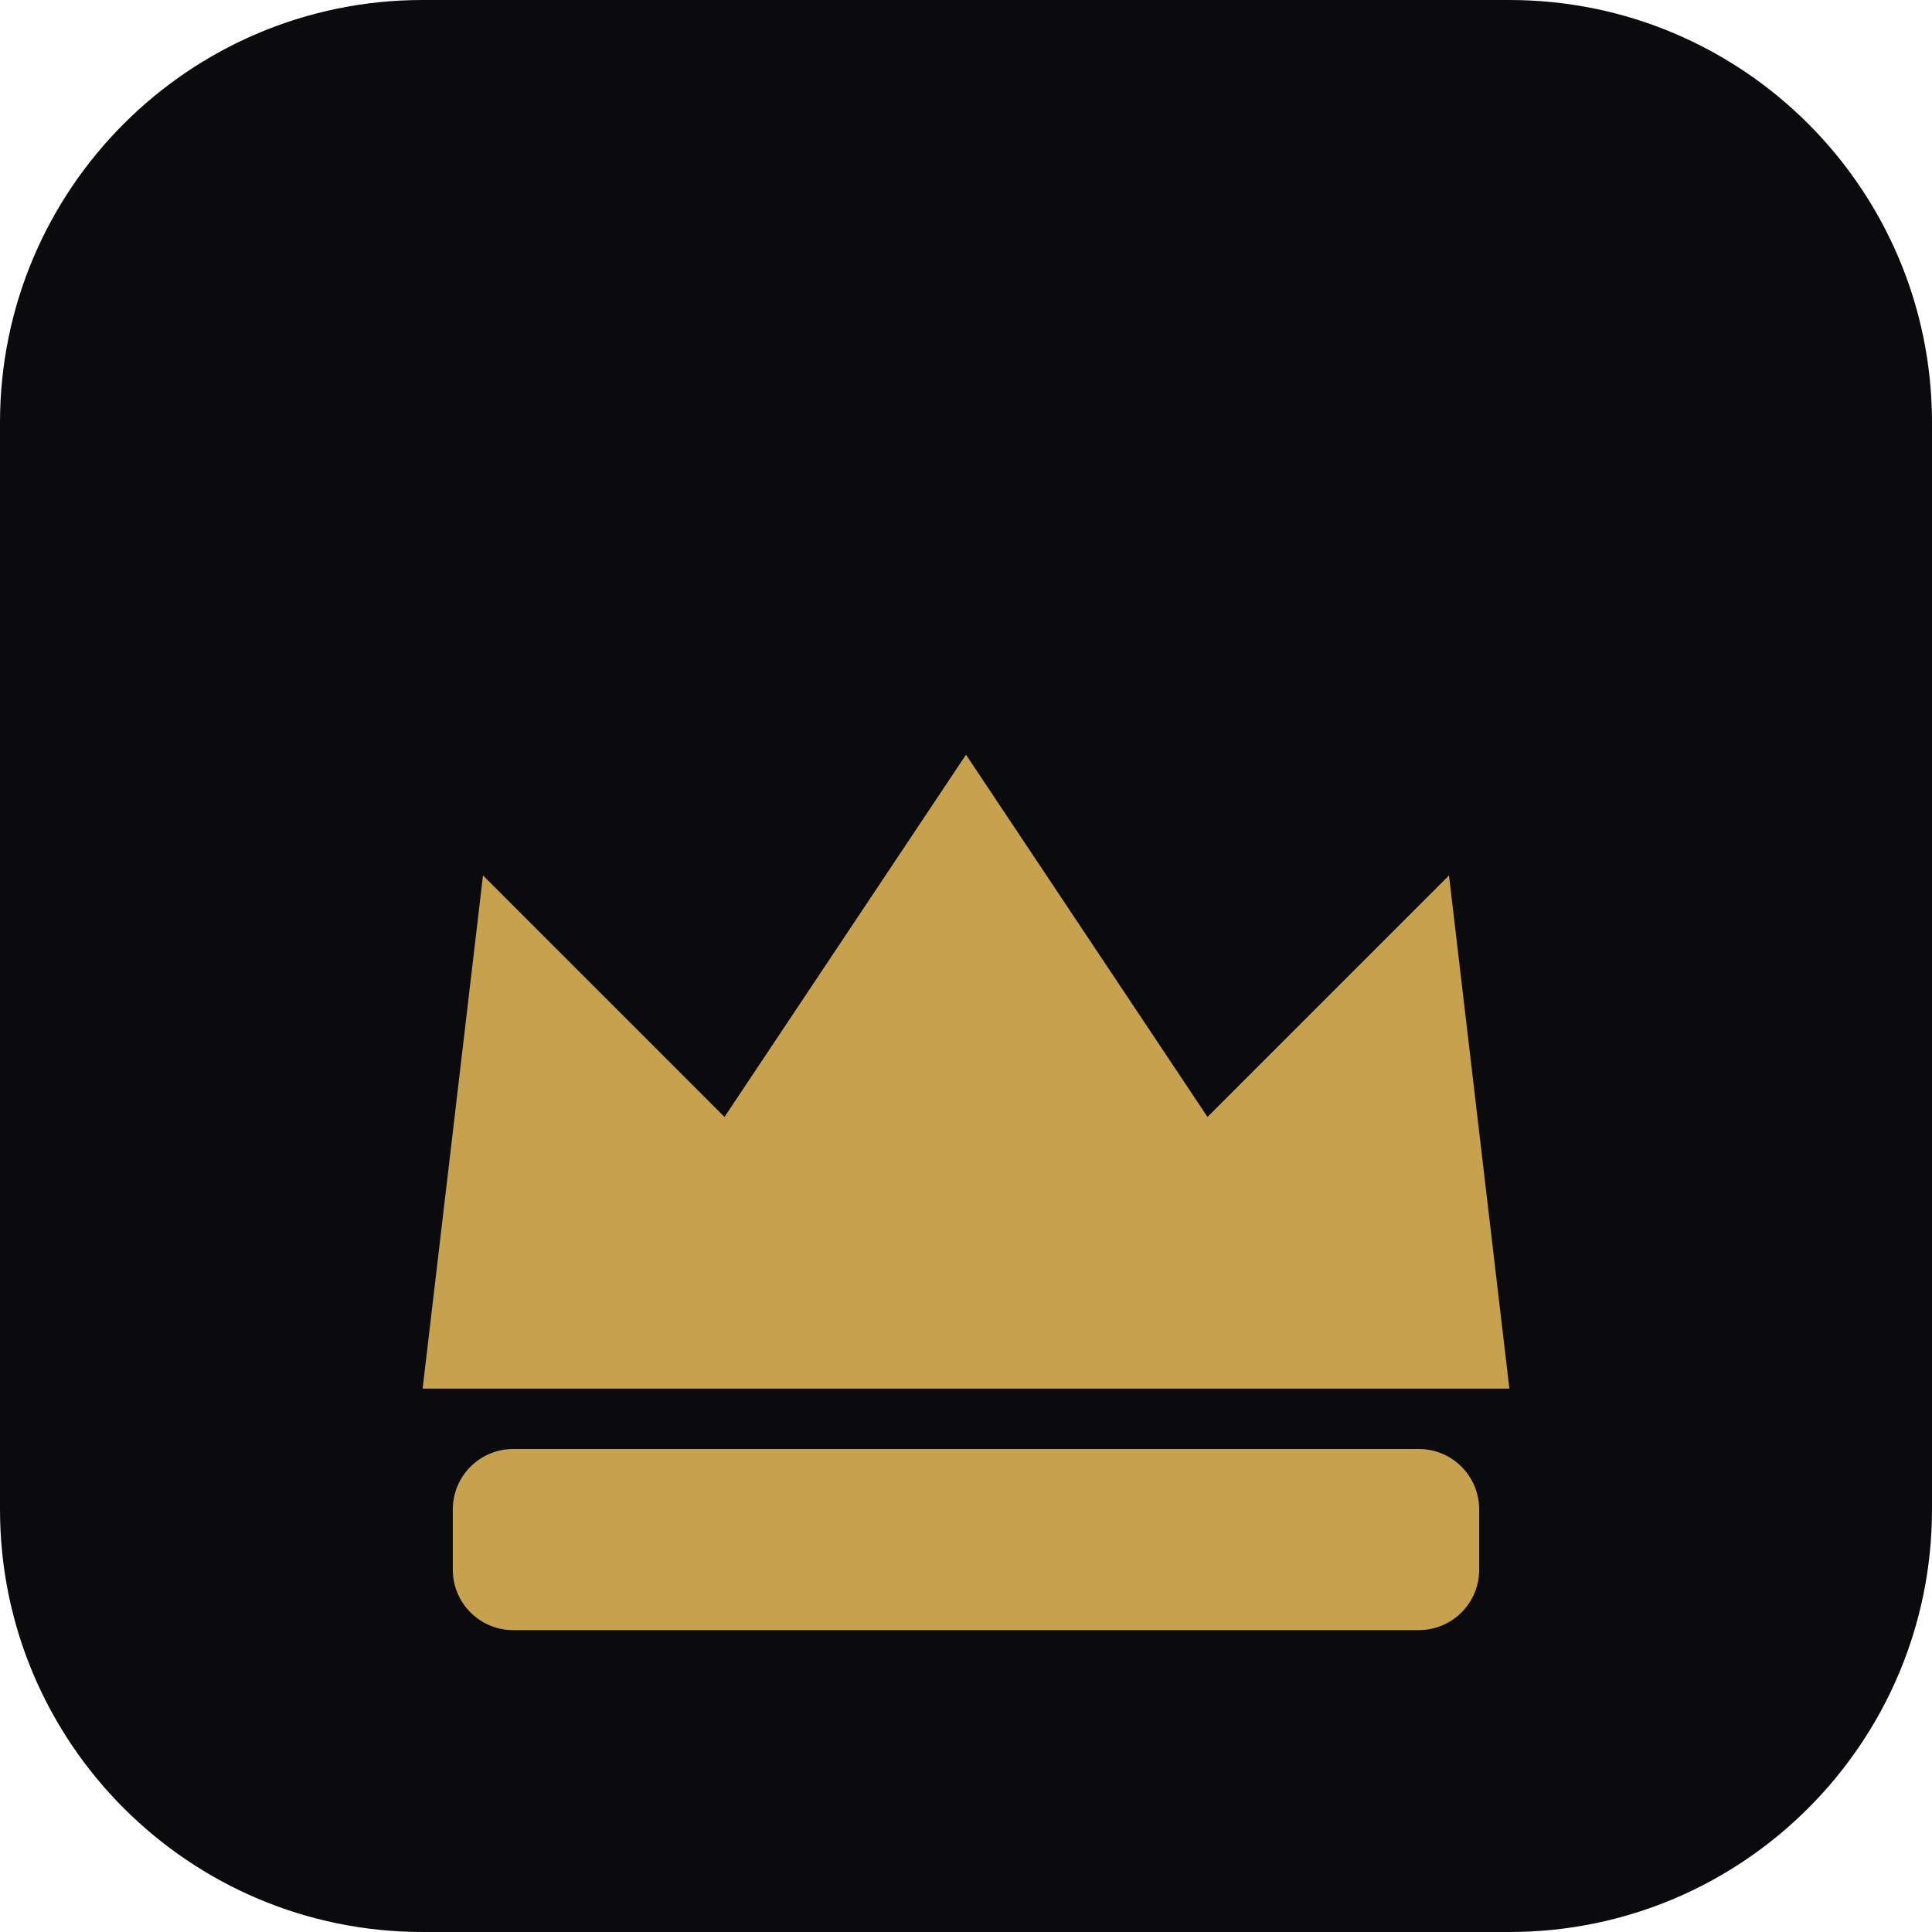
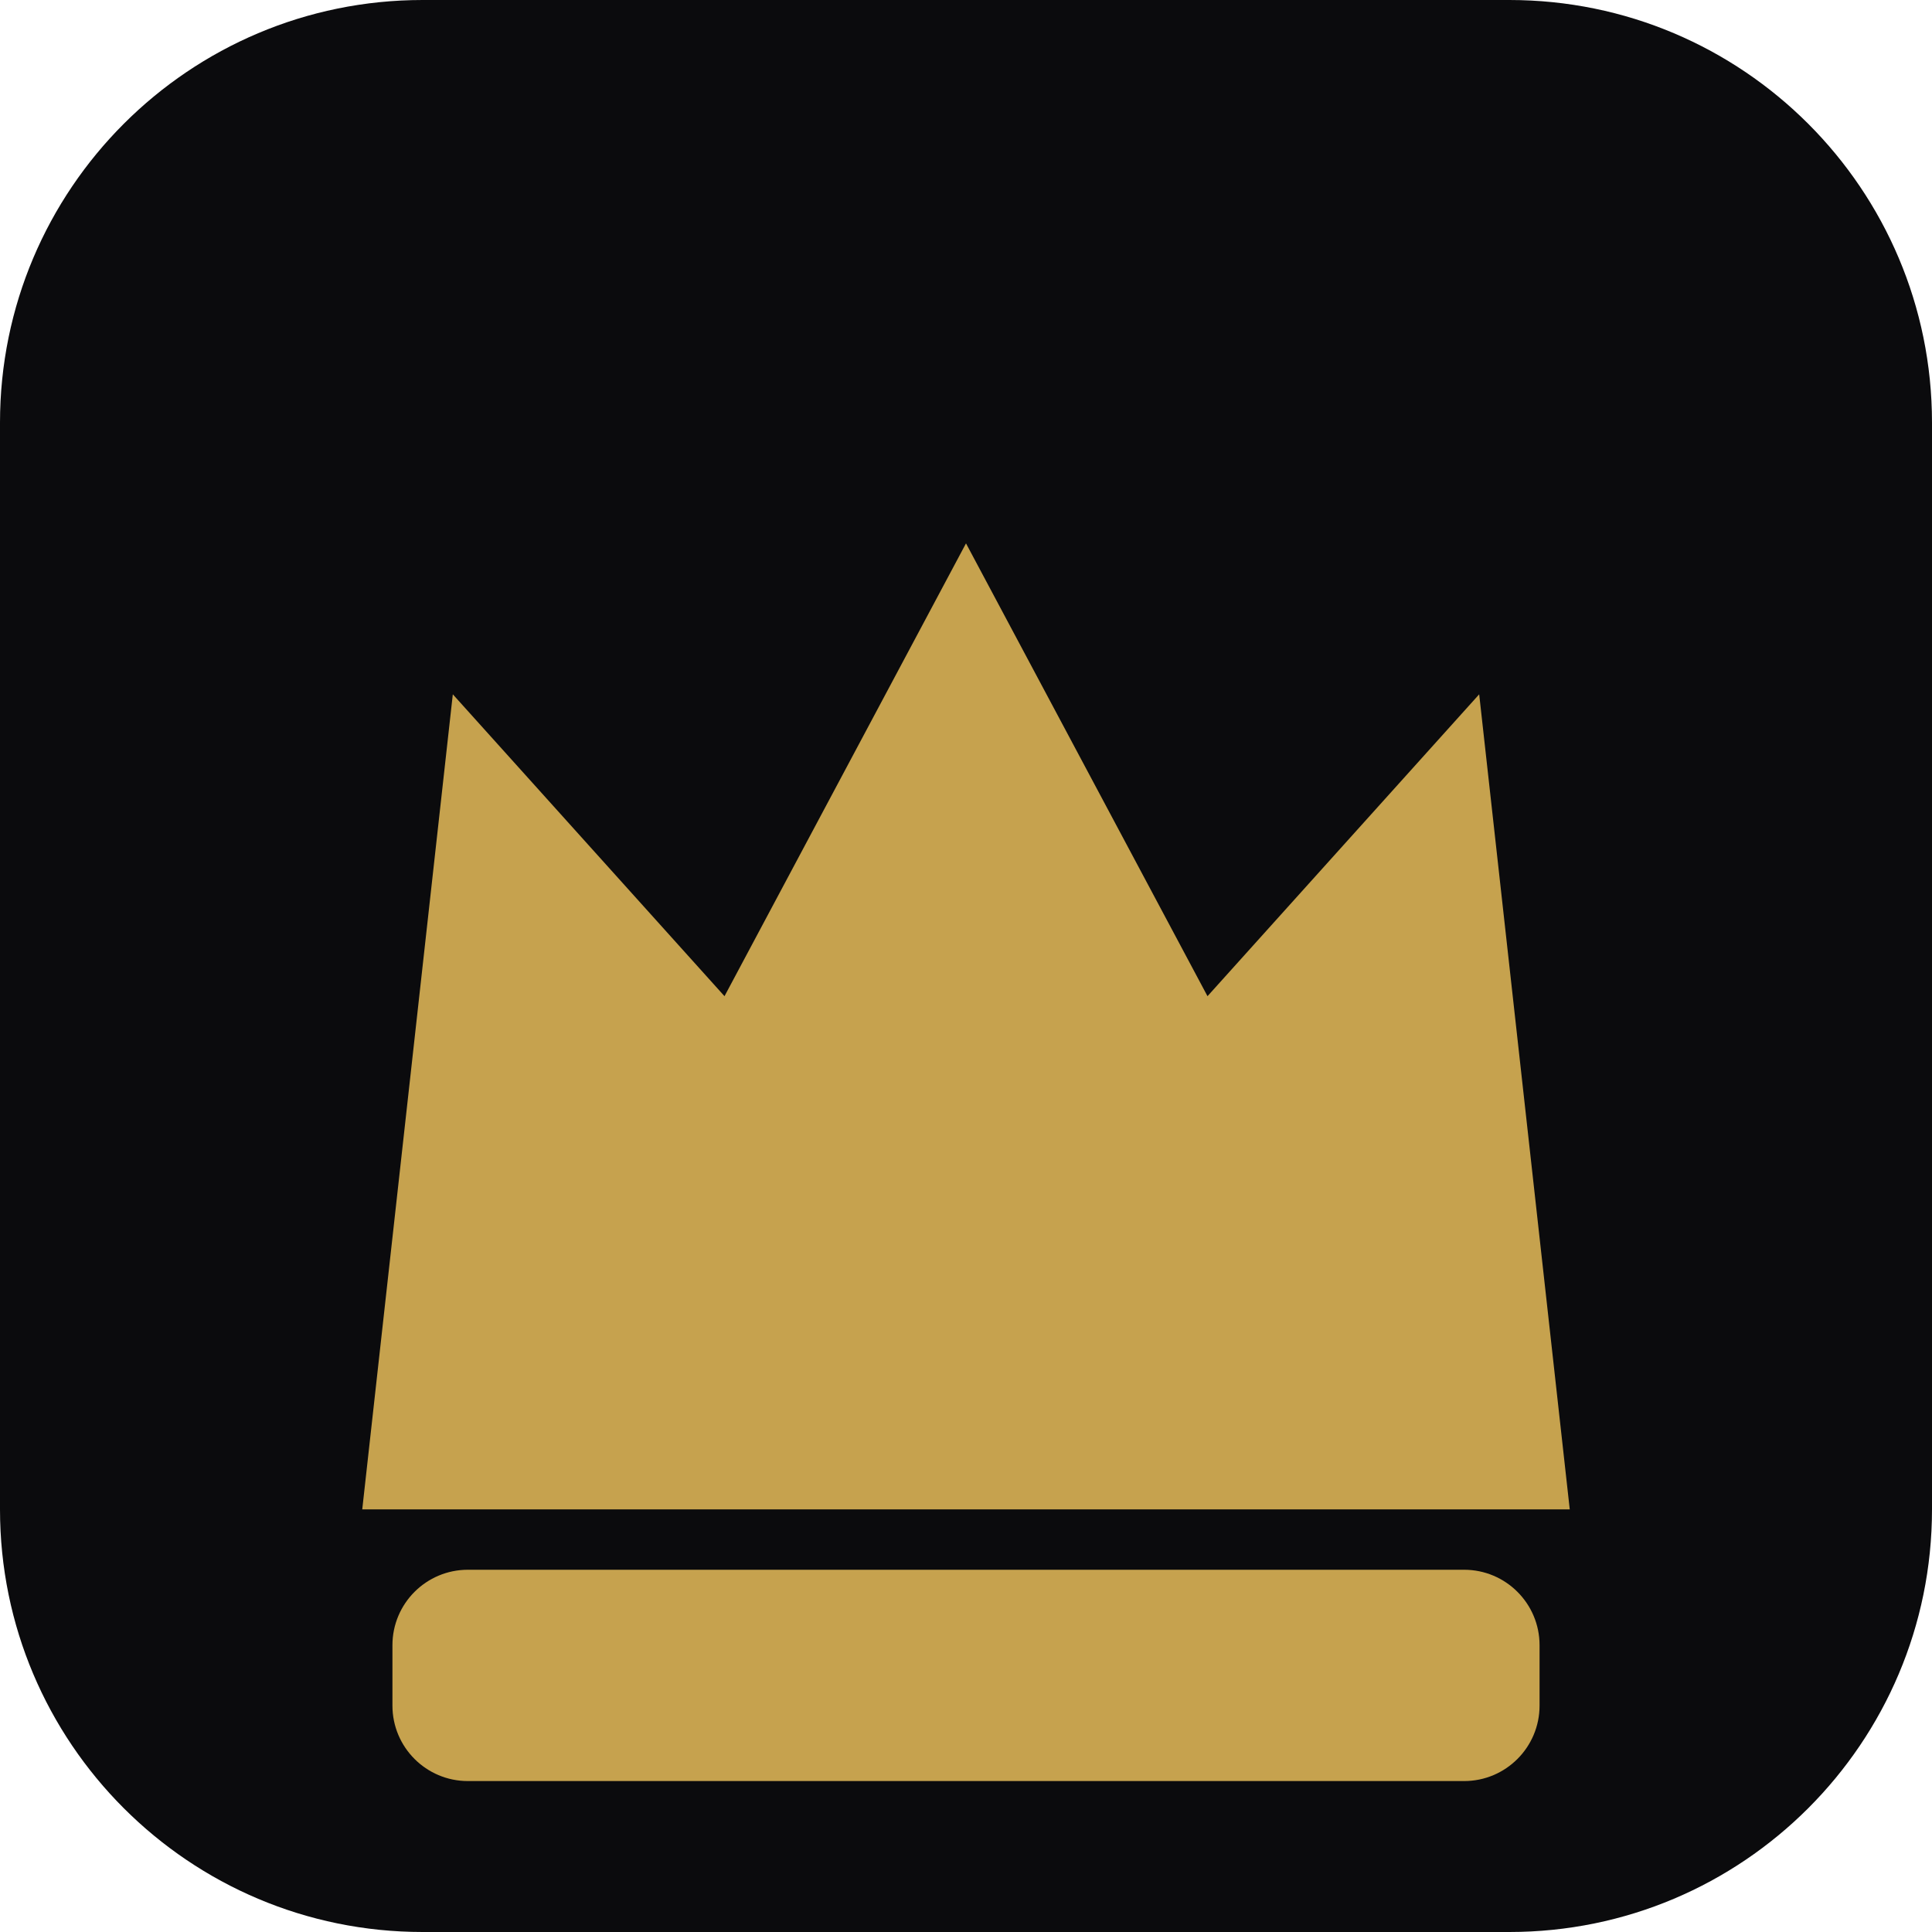
<svg xmlns="http://www.w3.org/2000/svg" viewBox="0 0 64 64" role="img" aria-label="chipthrone">
  <rect width="64" height="64" rx="14" fill="#0b0b0d" />
-   <path d="M14 46 L16 29 L24 37 L32 25 L40 37 L48 29 L50 46 Z" fill="#c6a24e" />
-   <rect x="15" y="48" width="34" height="6" rx="2" fill="#c6a24e" />
+   <path d="M12 50 L15 23 L24 33 L32 18 L40 33 L49 23 L52 50 Z" fill="#c6a24e" />
+   <rect x="13" y="52" width="38" height="7" rx="2.5" fill="#c6a24e" />
</svg>
